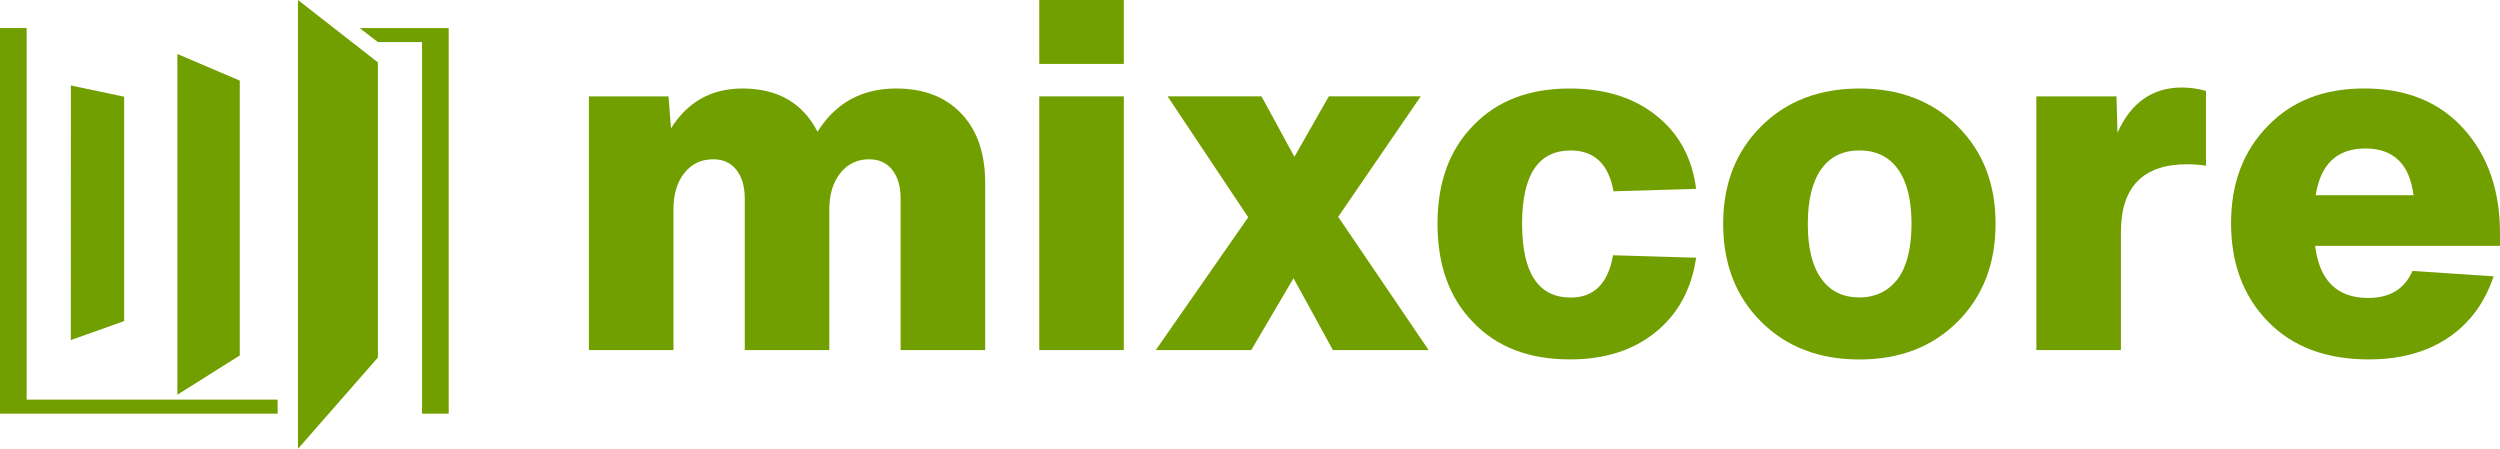
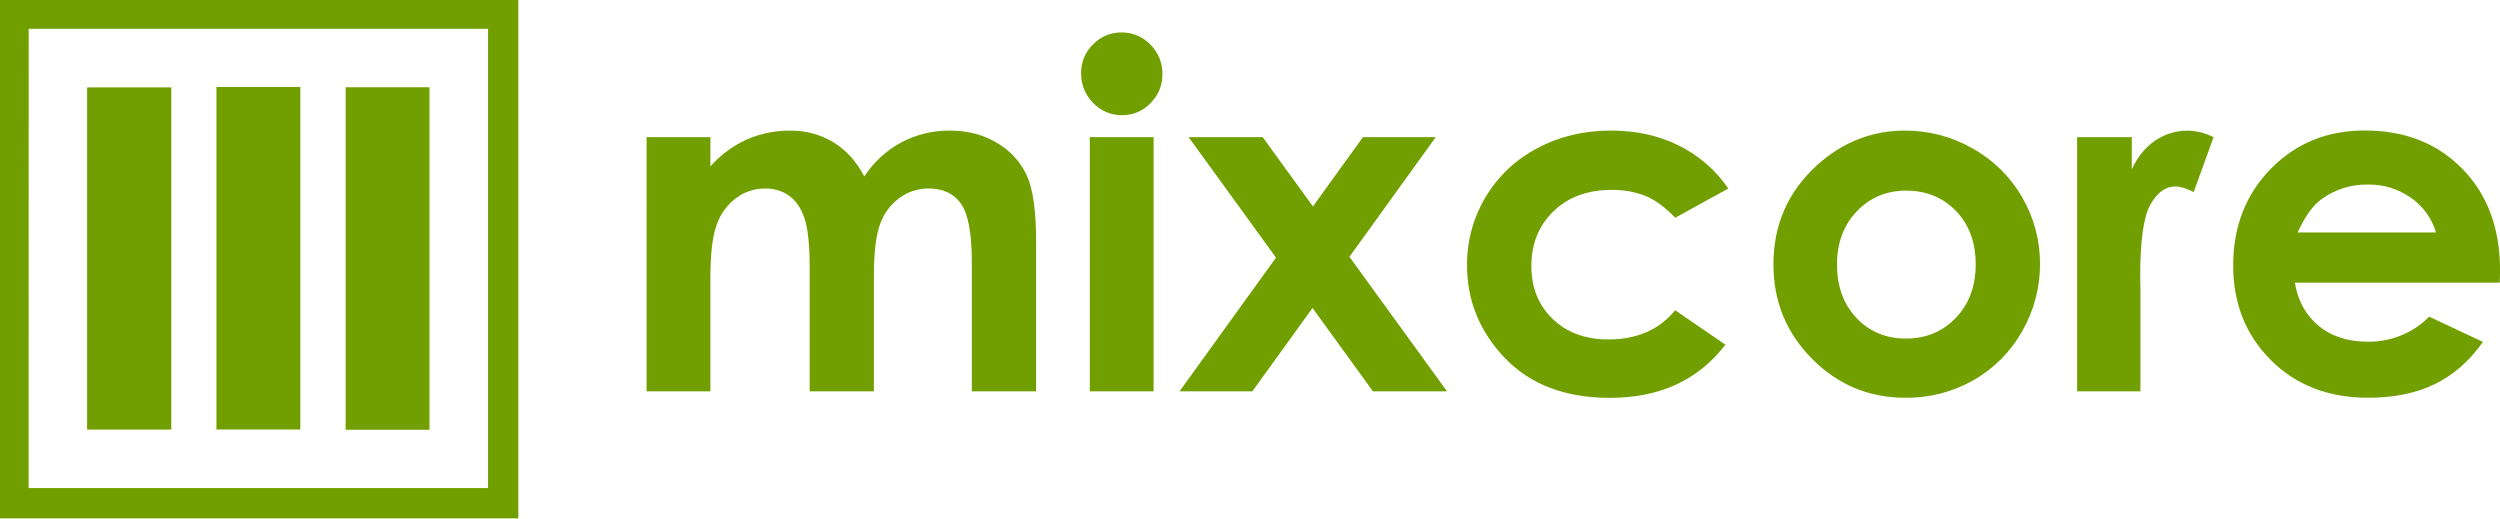
- <svg xmlns="http://www.w3.org/2000/svg" viewBox="0 0 1671.21 299.95">
+ <svg xmlns="http://www.w3.org/2000/svg" viewBox="0 0 1567.49 325">
  <defs>
-     <style>.cls-1{fill:#729f00;}</style>
+     <style>.cls-1{fill:#729f00}</style>
  </defs>
  <g id="Layer_2" data-name="Layer 2">
-     <g id="Layer_1-2" data-name="Layer 1">
-       <path class="cls-1" d="M199.19,0V300L252.62,239V41.71Zm-38.9,237.62-41.72,26.24V36.09L160.29,53.9ZM47.34,227.31,83,214.65v-150l-35.62-7.5Z" />
-       <polygon class="cls-1" points="252.62 28.12 240.43 18.75 299.95 18.75 299.95 276.52 282.14 276.52 282.14 267.14 282.14 28.12 252.62 28.12" />
-       <polygon class="cls-1" points="185.59 267.14 185.59 276.52 0 276.52 0 18.75 17.81 18.75 17.81 28.12 17.81 267.14 185.59 267.14" />
-       <path class="cls-1" d="M599.09,59.16q27.61,0,43.55,16.76t15.94,46.35V234H602.05V132.78q0-12.15-5.59-19.22T581,106.49a23.52,23.52,0,0,0-19.22,9.2q-7.39,9.21-7.4,24.32v94H497.86V132.78q0-12.15-5.59-19.22t-15.45-7.07q-12.15,0-19.39,9.2T450.2,140v94H393.67V64.42h53.24l1.65,21.36q16.76-26.61,47.66-26.62,35.49,0,50.28,28.92Q564.57,59.18,599.09,59.16Z" />
-       <path class="cls-1" d="M751.26,42.73H694.73V0h56.53Zm0,191.28H694.73V64.42h56.53Z" />
-       <path class="cls-1" d="M894.56,144.94,955,234H891l-26.3-48-28.26,48H772.62l61.79-88.74-53.9-80.85h62.78l22,40.43,23-40.43h61.46Z" />
-       <path class="cls-1" d="M1049.37,240.26q-40.75,0-64.42-24.65-24-24.31-24-66.06,0-41.42,24-65.74,23.65-24.65,64.42-24.65,35.16,0,57.84,18.08t26.63,49l-55.22,1.64q-4.93-27.27-28.6-27.28-32.54,0-32.53,49,0,49.29,32.53,49.3,23.34,0,28.27-28.27l55.55,1.64q-4.62,31.56-27.12,49.8T1049.37,240.26Z" />
-       <path class="cls-1" d="M1308.69,215q-25.32,25.32-65.74,25.31T1177.22,215q-25.32-25.3-25.31-65.4,0-39.77,25.31-65.08T1243,59.16q40.42,0,65.74,25.31T1334,149.55Q1334,189.65,1308.69,215ZM1217.32,186q8.87,12.81,25.63,12.82,16.44,0,26-12.82,8.86-12.5,8.87-36.48,0-23.67-9-36.32T1243,100.57q-16.76,0-25.63,12.66t-8.88,36.32Q1208.44,173.53,1217.32,186Z" />
-       <path class="cls-1" d="M1458.56,58.5a57.33,57.33,0,0,1,16.1,2.3v50a80.76,80.76,0,0,0-12.49-1q-44.37,0-44.37,45.35V234h-56.53V64.42h53.58l.65,24.32Q1429,58.5,1458.56,58.5Z" />
-       <path class="cls-1" d="M1671.21,155.79v8.55H1547.63q4.26,34.83,35.5,34.84,21.69,0,29.58-18.08l54.23,3.61q-8.88,26.63-30.41,41.09t-53.08,14.46q-42.72,0-67.37-25.31t-24.65-65.73q0-40.09,24.65-65.08,24-25,64.42-25,42.39,0,66.72,27.28Q1671.21,113.4,1671.21,155.79ZM1548,130.48h65.4q-3.94-31.21-32.21-31.22T1548,130.48Z" />
+     <g id="mixcore">
+       <path d="M405.42,86h40v18.31a68.23,68.23,0,0,1,22.79-16.85,66.59,66.59,0,0,1,27.34-5.56,50.83,50.83,0,0,1,27,7.32q12,7.33,19.35,21.39A64.63,64.63,0,0,1,565.25,89.2a63.82,63.82,0,0,1,30.27-7.32q17,0,29.91,7.91A45.63,45.63,0,0,1,644,110.44q5.64,12.75,5.64,41.46v93.45H609.33V164.49q0-27.09-6.74-36.69t-20.21-9.6A30.72,30.72,0,0,0,564,124.06a34.7,34.7,0,0,0-12.08,16.19q-4,10.33-4,33.18v71.92H507.67V168.16q0-21.39-3.16-31T495,122.89a24.93,24.93,0,0,0-15.27-4.69,30.06,30.06,0,0,0-18.13,5.94,35.33,35.33,0,0,0-12.19,16.62q-4,10.69-4,33.69v70.9h-40Z" class="cls-1" />
+       <path d="M703.3,20.35a24.46,24.46,0,0,1,18,7.62,25.32,25.32,0,0,1,7.52,18.46,25,25,0,0,1-7.45,18.23,24.11,24.11,0,0,1-17.82,7.55,24.49,24.49,0,0,1-18.18-7.69,25.7,25.7,0,0,1-7.52-18.68,24.61,24.61,0,0,1,7.44-18A24.47,24.47,0,0,1,703.3,20.35ZM683.31,86h40V245.35h-40Z" class="cls-1" />
+       <path d="M745.27,86H791.7l31.51,43.44L854.55,86H900.2l-54.11,75,61.19,84.37H860.84l-37.9-52.27-37.72,52.27H739.56l60.49-83.84Z" class="cls-1" />
+       <path d="M1083.65,118.2l-33.29,18.32q-9.39-9.83-18.56-13.63a55.69,55.69,0,0,0-21.48-3.81q-22.44,0-36.3,13.39t-13.86,34.29q0,20.34,13.35,33.2t35,12.87q26.84,0,41.8-18.31l31.53,21.59q-25.64,33.34-72.36,33.34-42,0-65.85-24.9t-23.8-58.3A82,82,0,0,1,963.75,93q20.73-11.13,46.36-11.13,23.73,0,42.63,9.44A80.92,80.92,0,0,1,1083.65,118.2Z" class="cls-1" />
+       <path d="M1194.54,81.88a84.46,84.46,0,0,1,42.4,11.28,81.48,81.48,0,0,1,31,30.61,82.3,82.3,0,0,1,11.14,41.75,83.73,83.73,0,0,1-11.21,42.19,81,81,0,0,1-30.54,30.69,84.37,84.37,0,0,1-42.63,11q-34.28,0-58.52-24.39t-24.24-59.25q0-37.35,27.39-62.25Q1163.34,81.87,1194.54,81.88Zm.65,37.64q-18.63,0-31,13t-12.4,33.18q0,20.79,12.25,33.69t31,12.89q18.78,0,31.25-13t12.47-33.54q0-20.52-12.25-33.33T1195.19,119.52Z" class="cls-1" />
+       <path d="M1302.35,86h34.28v20.07q5.56-11.86,14.79-18a35.7,35.7,0,0,1,20.22-6.15A37.5,37.5,0,0,1,1387.9,86l-12.46,34.42q-7-3.51-11.57-3.51-9.22,0-15.6,11.42t-6.37,44.83l.15,7.76v64.45h-39.7Z" class="cls-1" />
+       <path d="M1567.34,177.24H1438.87q2.79,17,14.87,27t30.83,10a53.27,53.27,0,0,0,38.53-15.68l33.69,15.82q-12.6,17.88-30.17,26.45t-41.75,8.56q-37.5,0-61.09-23.65t-23.58-59.26q0-36.47,23.51-60.57t59-24.09q37.65,0,61.23,24.09t23.59,63.65Zm-40-31.5a40.14,40.14,0,0,0-15.63-21.68,45.36,45.36,0,0,0-27.07-8.35,47.89,47.89,0,0,0-29.35,9.38q-7.92,5.86-14.67,20.65Z" class="cls-1" />
+       <path d="M0,325V0H325V325Zm17.94-19H306V18.07h-288Z" class="cls-1" />
+       <path d="M107.39,54.79V269.36H54.63V54.79Z" class="cls-1" />
+       <path d="M135.71,54.54h52.58V269.29H135.71Z" class="cls-1" />
+       <path d="M269.29,269.46H216.71V54.71h52.58Z" class="cls-1" />
    </g>
  </g>
</svg>
